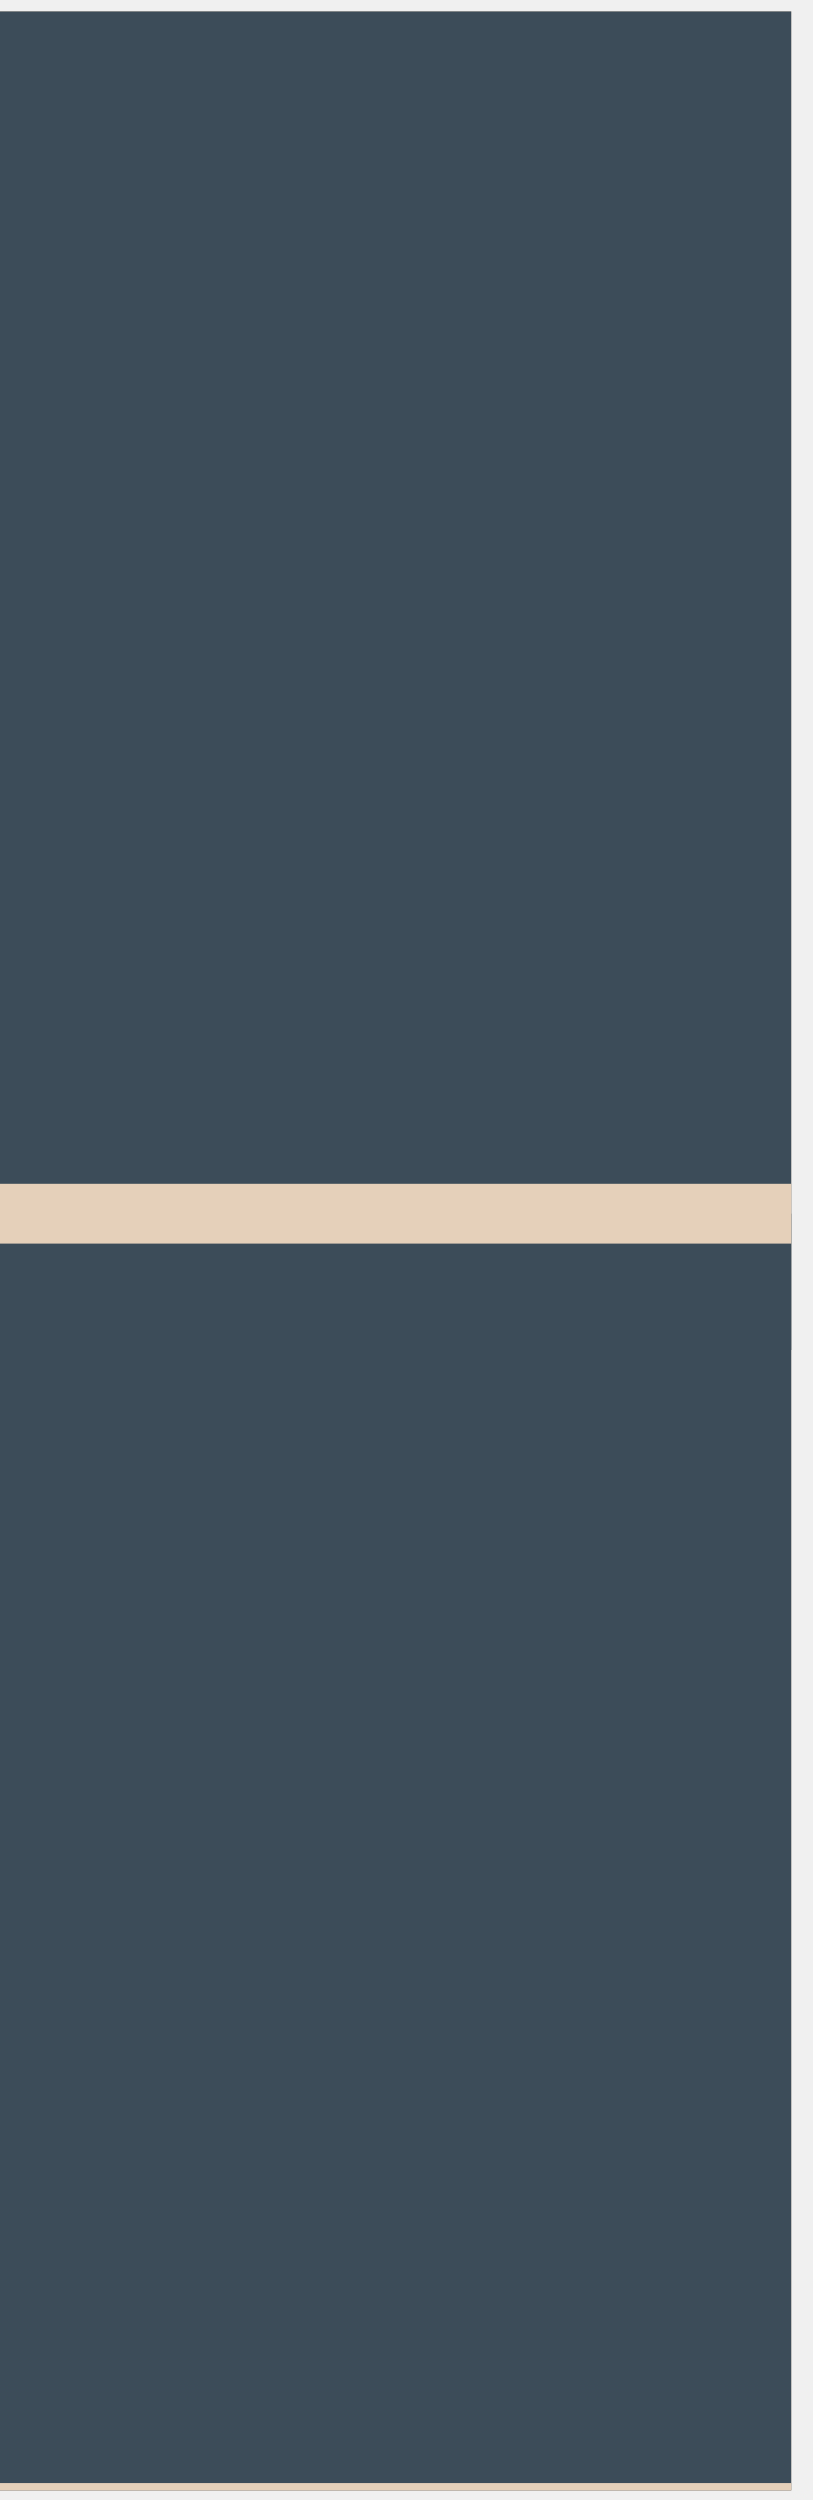
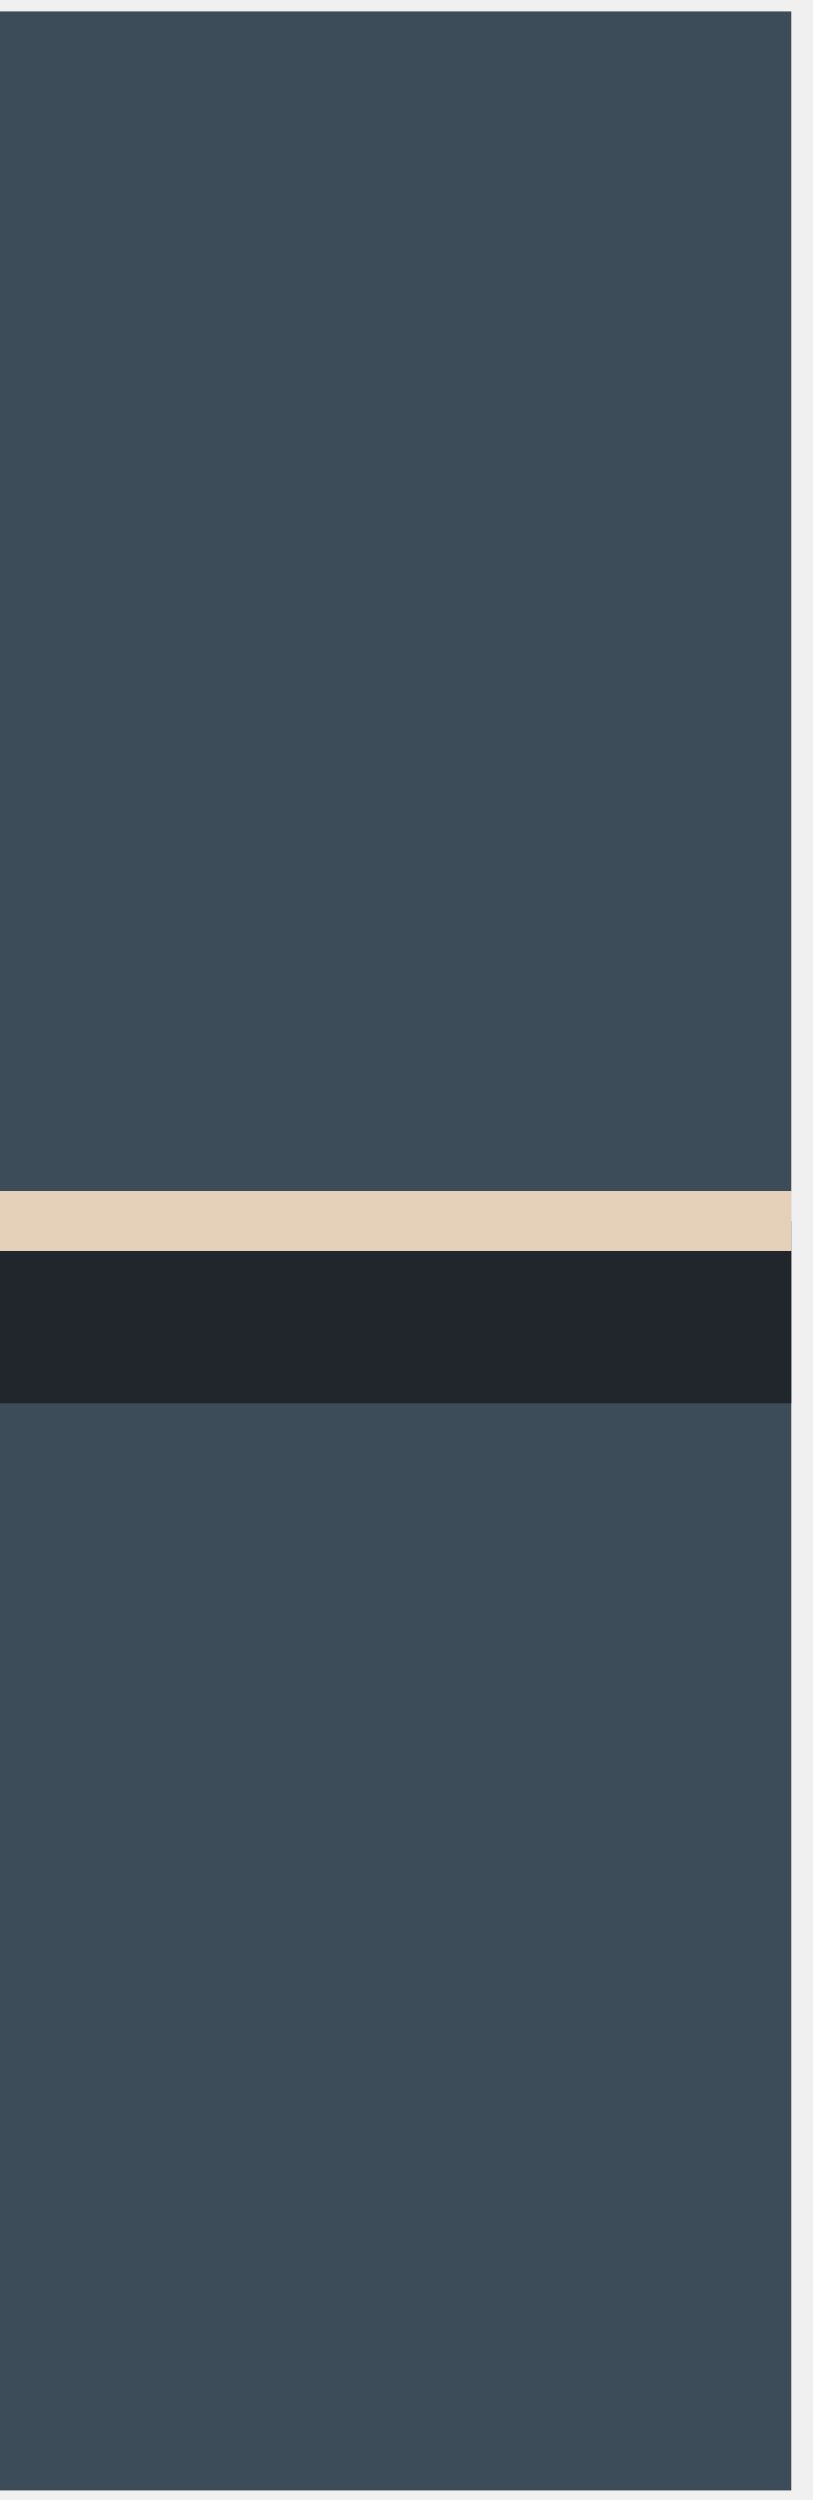
<svg xmlns="http://www.w3.org/2000/svg" width="26" height="80" viewBox="0 0 26 80" fill="none">
-   <g clip-path="url(#clip0_1839_185)">
+   <g clip-path="url(#clip0_1875_82)">
    <rect width="25.32" height="79.326" transform="translate(0 0.365723)" fill="#E5D0BA" />
-     <rect y="-1.857" width="79.326" height="45.058" fill="#3C4C59" />
-     <rect x="-4.286" y="38.838" width="84.569" height="41.577" fill="#3C4C59" stroke="#E5D0BA" stroke-width="1.914" />
+     <rect y="0.366" width="25.32" height="37.756" fill="#3C4C59" />
+     <rect x="-4.286" y="39.072" width="32.666" height="42.796" fill="#3C4C59" stroke="#E5D0BA" stroke-width="1.914" />
+     <mask id="path-3-outside-1_1875_82" maskUnits="userSpaceOnUse" x="-0.84" y="38.029" width="27" height="7" fill="black">
+       <rect fill="white" x="-0.84" y="38.029" width="27" height="7" />
+       <path d="M-0.84 40.029H26.16V44.906H-0.84V40.029Z" />
+     </mask>
+     <path d="M-0.84 40.029H26.16V44.906H-0.84V40.029Z" fill="#20262C" />
+     <path d="M-0.84 41.942H26.16V38.115H-0.84V41.942Z" fill="#E5D0BA" mask="url(#path-3-outside-1_1875_82)" />
  </g>
  <defs>
-     <clipPath id="clip0_1839_185">
+     <clipPath id="clip0_1875_82">
      <rect width="25.32" height="79.326" fill="white" transform="translate(0 0.365723)" />
    </clipPath>
  </defs>
</svg>
